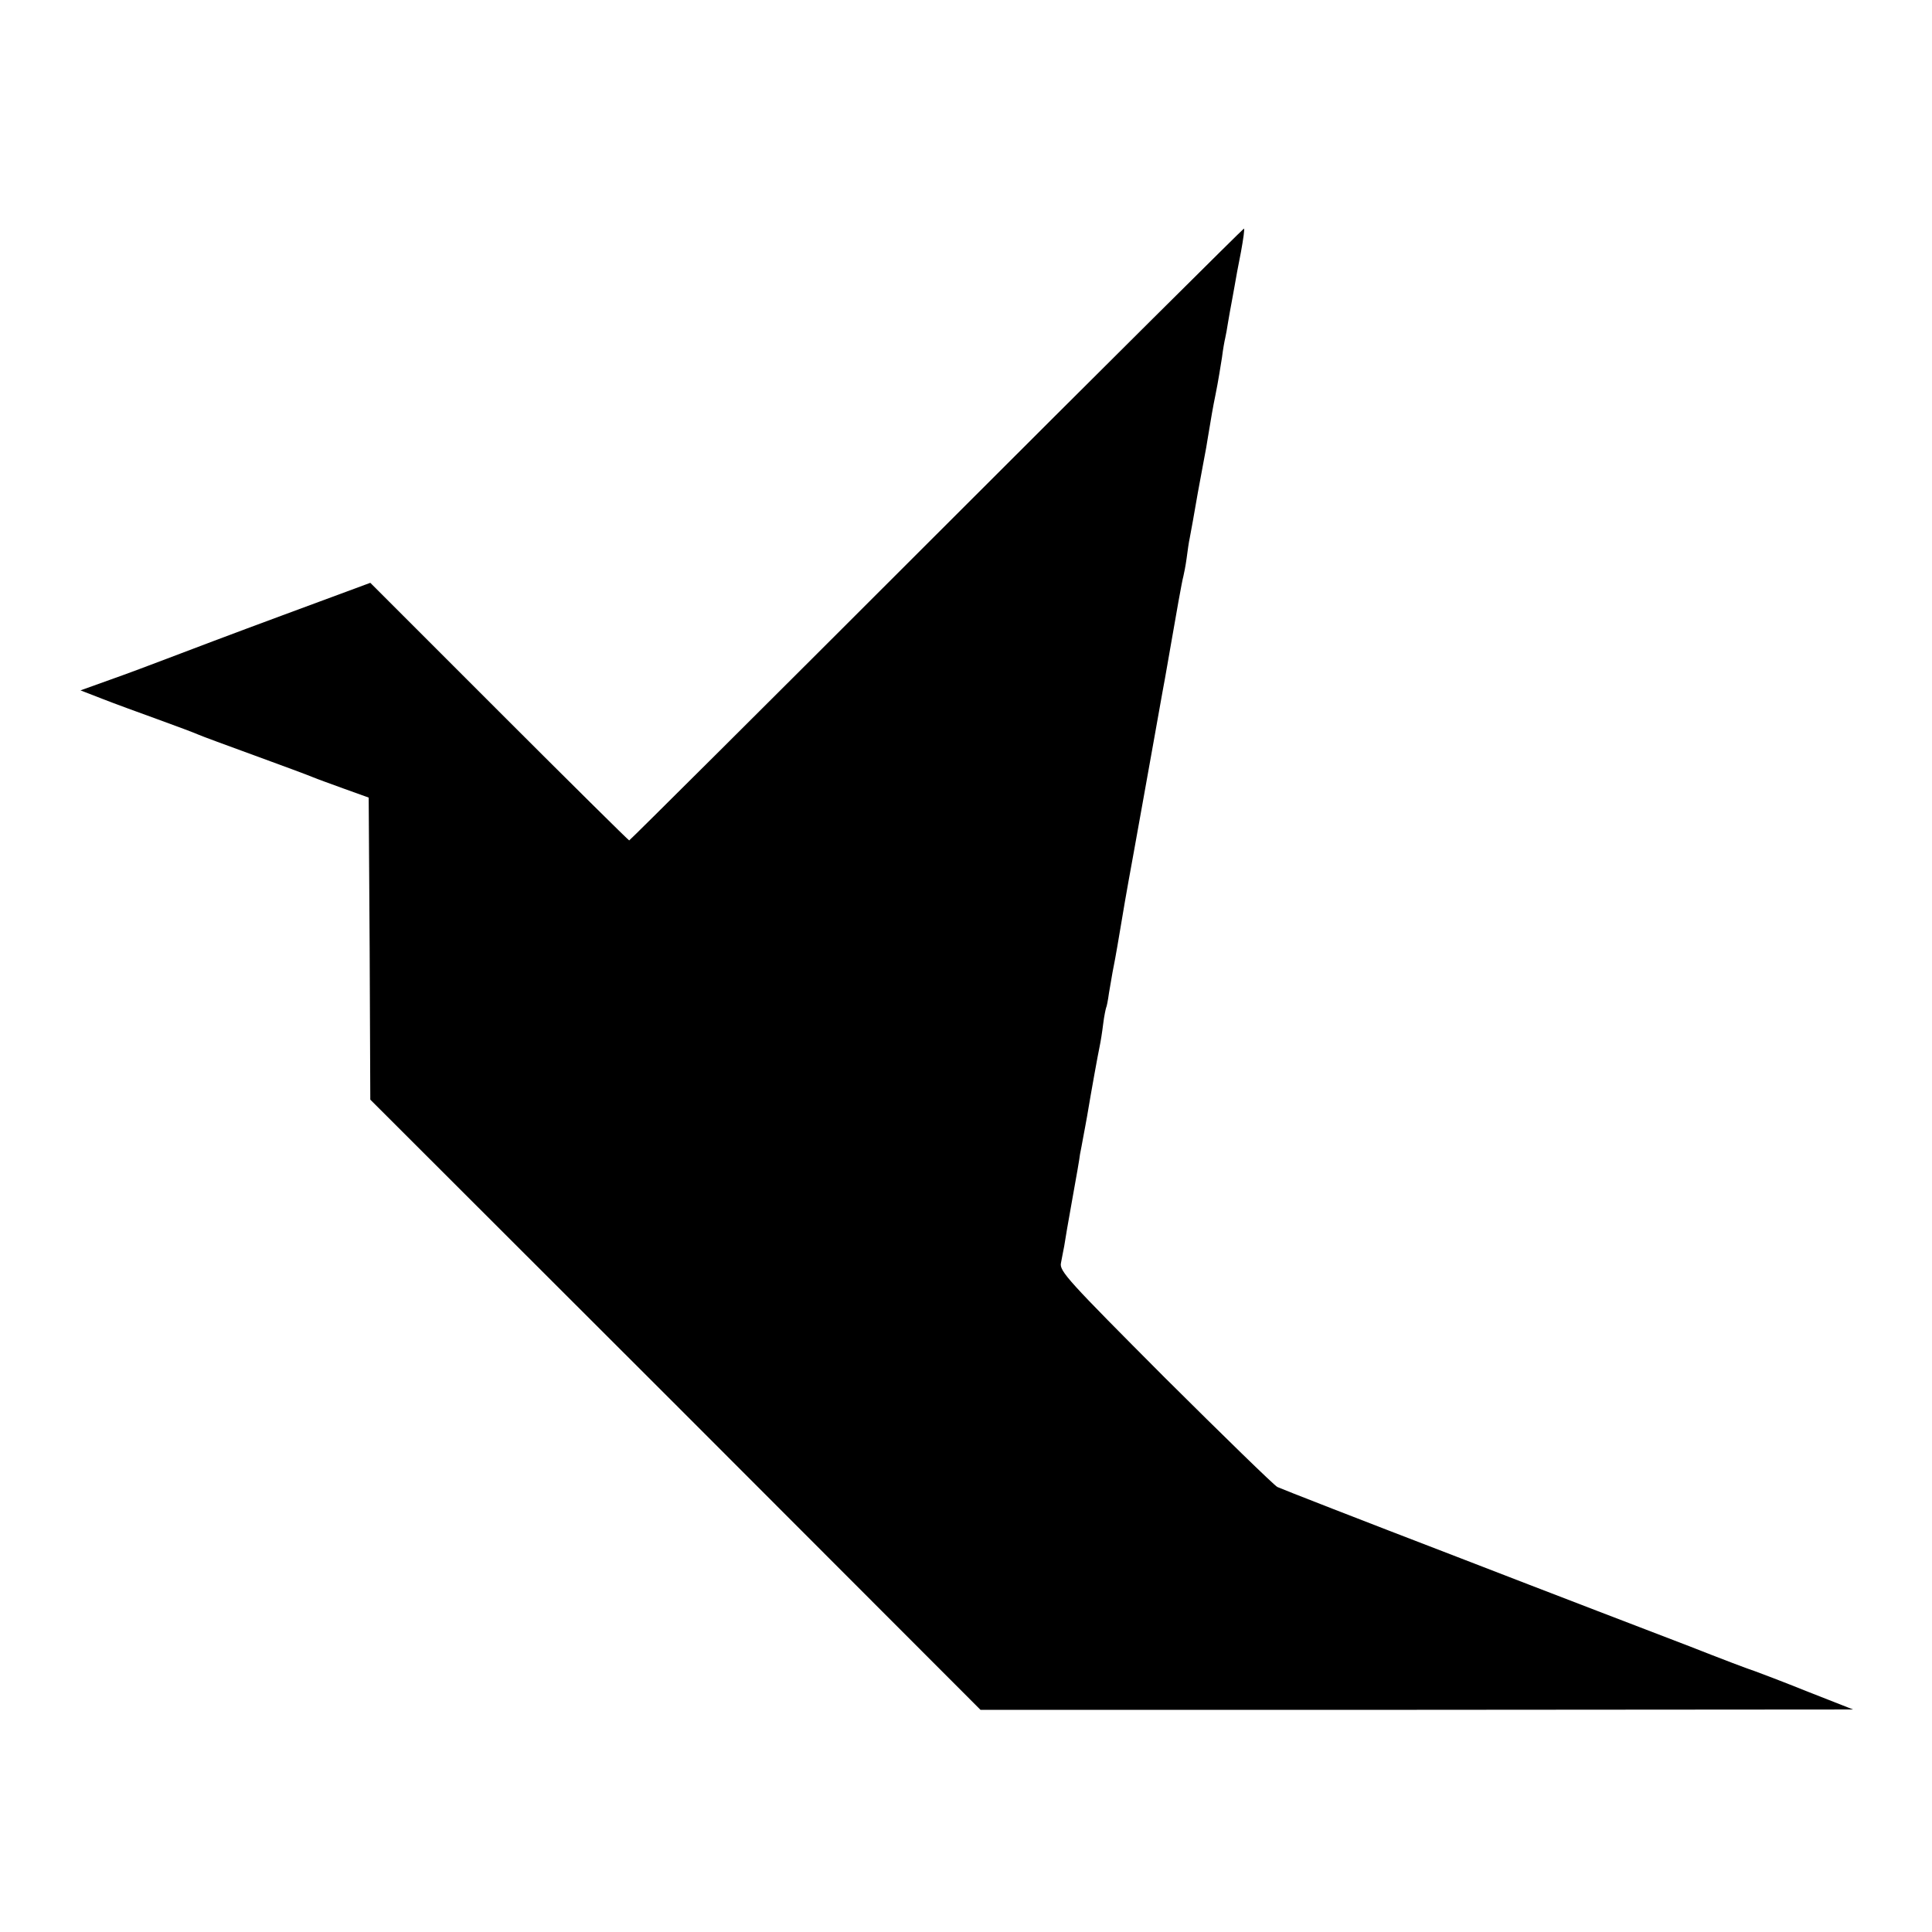
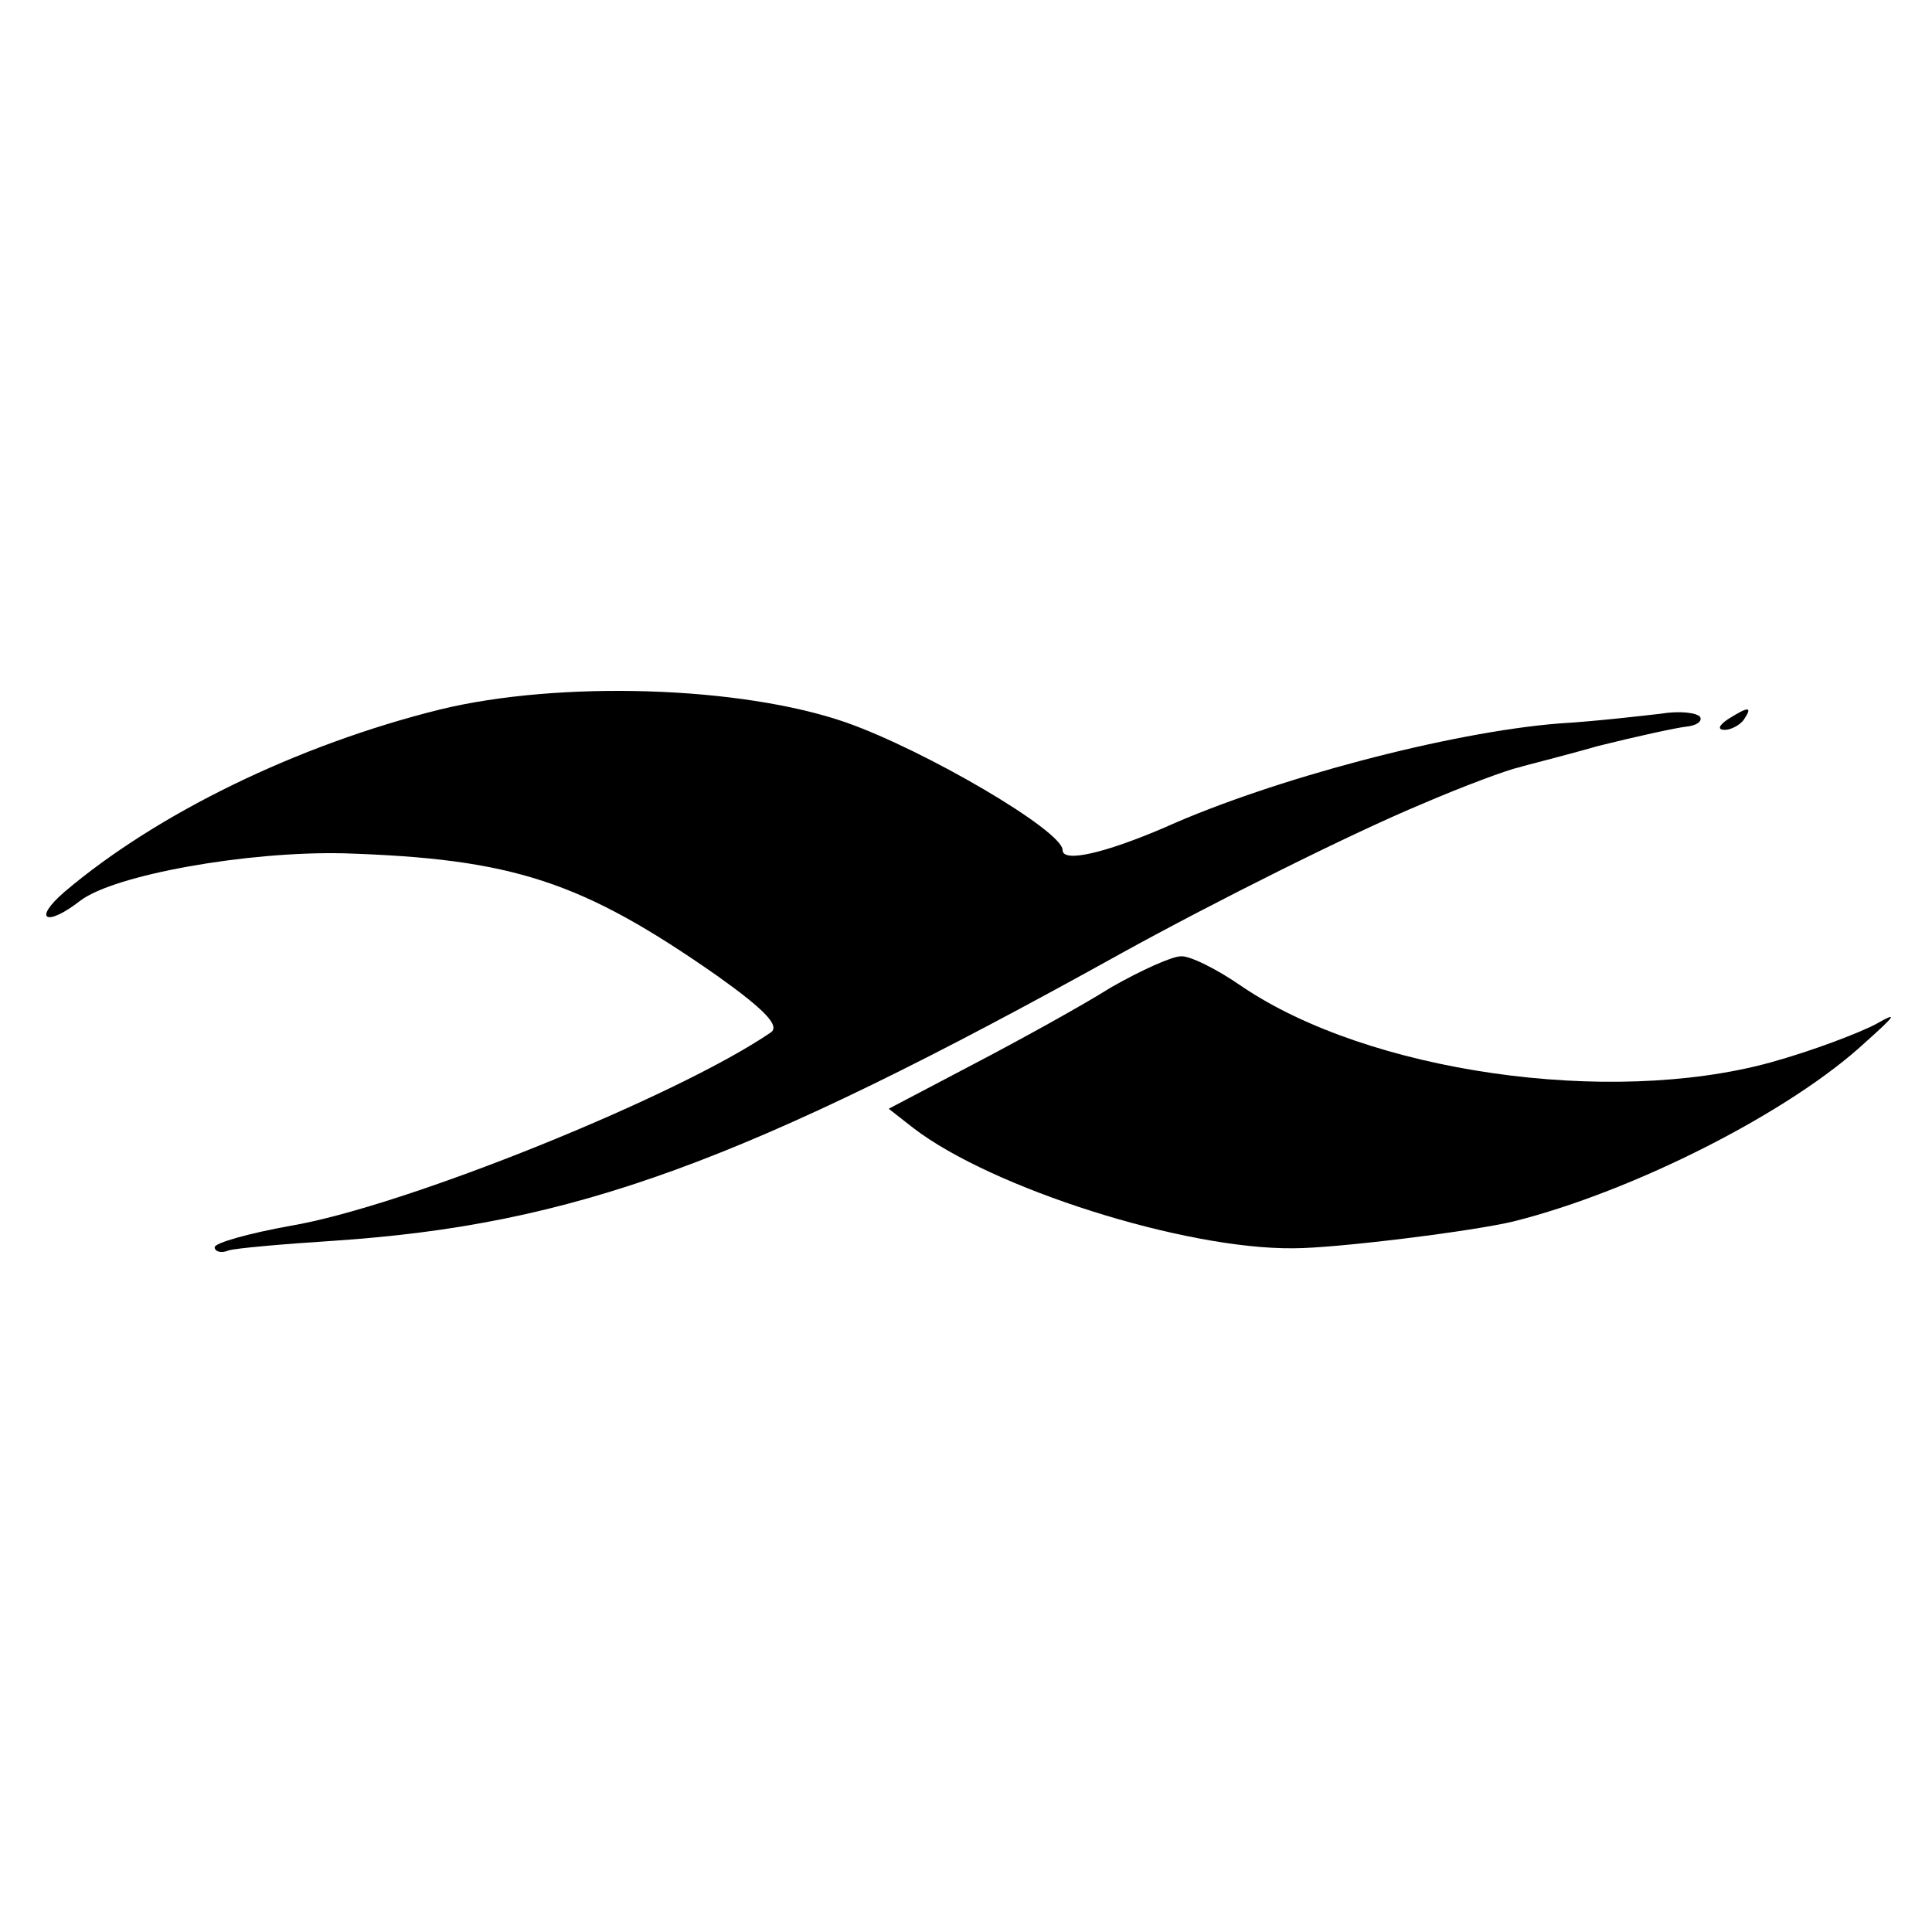
- <svg xmlns="http://www.w3.org/2000/svg" version="1.0" width="600pt" height="600pt" viewBox="0 0 600 600" preserveAspectRatio="xMidYMid meet">
-   <g transform="translate(0,600) scale(0.1,-0.1)" fill="#000000" stroke="none">
-     <path d="M2908 4340 c-522 -522 -952 -950 -954 -950 -2 0 -184 180 -404 400 l-400 400 -273 -101 c-149 -55 -310 -116 -357 -134 -47 -18 -127 -48 -178 -66 l-92 -33 67 -26 c38 -15 115 -43 173 -64 58 -21 114 -42 125 -47 11 -5 90 -34 175 -65 85 -31 166 -61 180 -67 14 -6 59 -22 100 -37 l75 -27 3 -469 2 -469 948 -947 947 -948 1355 0 1355 1 -140 55 c-77 31 -151 59 -165 64 -14 4 -106 39 -205 78 -99 38 -423 162 -720 277 -297 114 -548 212 -558 217 -10 5 -167 158 -349 339 -301 302 -329 332 -323 357 3 15 7 38 10 52 2 14 13 79 25 145 12 66 23 129 24 140 2 11 7 35 10 53 3 17 9 47 12 65 13 78 34 194 39 217 3 14 8 45 11 70 3 25 8 47 9 50 2 3 6 24 9 46 4 22 9 51 11 64 5 26 9 44 25 140 10 61 17 100 25 145 3 17 24 131 46 255 22 124 49 272 59 330 11 58 21 119 24 135 18 104 37 212 41 225 2 8 7 33 10 55 3 23 7 52 10 65 3 14 14 77 25 140 12 63 23 126 26 140 2 14 7 41 10 60 3 19 11 67 19 105 8 39 16 90 20 115 3 25 8 52 10 60 2 8 6 31 9 50 3 19 8 45 10 56 2 12 7 37 10 55 3 19 12 67 20 107 7 39 12 72 9 72 -2 0 -432 -427 -955 -950z" />
+ <svg xmlns="http://www.w3.org/2000/svg" version="1.0" width="180pt" height="180pt" viewBox="0 0 180 180" preserveAspectRatio="xMidYMid meet">
+   <g transform="translate(0,180) scale(0.1,-0.1)" fill="#000000" stroke="none">
+     <path d="M410 1139 c-133 -33 -264 -97 -350 -170 -30 -26 -17 -33 15 -8 32 24 155 46 245 44 158 -5 222 -26 348 -114 45 -32 59 -47 50 -53 -88 -60 -341 -162 -447 -180 -39 -7 -71 -16 -71 -20 0 -4 6 -6 13 -3 6 2 51 6 98 9 223 15 381 72 734 268 87 48 215 112 280 139 37 16 80 32 90 34 6 2 39 10 74 20 36 9 73 17 82 18 10 1 15 5 13 9 -3 4 -19 6 -37 3 -18 -2 -60 -7 -94 -9 -102 -8 -268 -52 -368 -97 -56 -24 -95 -33 -95 -21 0 18 -128 93 -202 119 -98 34 -267 39 -378 12z" />
+     <path d="M1610 1130 c-9 -6 -10 -10 -3 -10 6 0 15 5 18 10 8 12 4 12 -15 0z" />
+     <path d="M1035 880 c-27 -17 -85 -49 -129 -72 l-78 -41 23 -18 c73 -56 252 -113 354 -112 40 0 168 16 205 25 112 28 258 102 328 167 28 25 31 29 10 17 -15 -8 -59 -25 -99 -36 -150 -41 -374 -9 -492 71 -23 16 -49 29 -57 28 -8 0 -37 -13 -65 -29z" />
  </g>
</svg>
